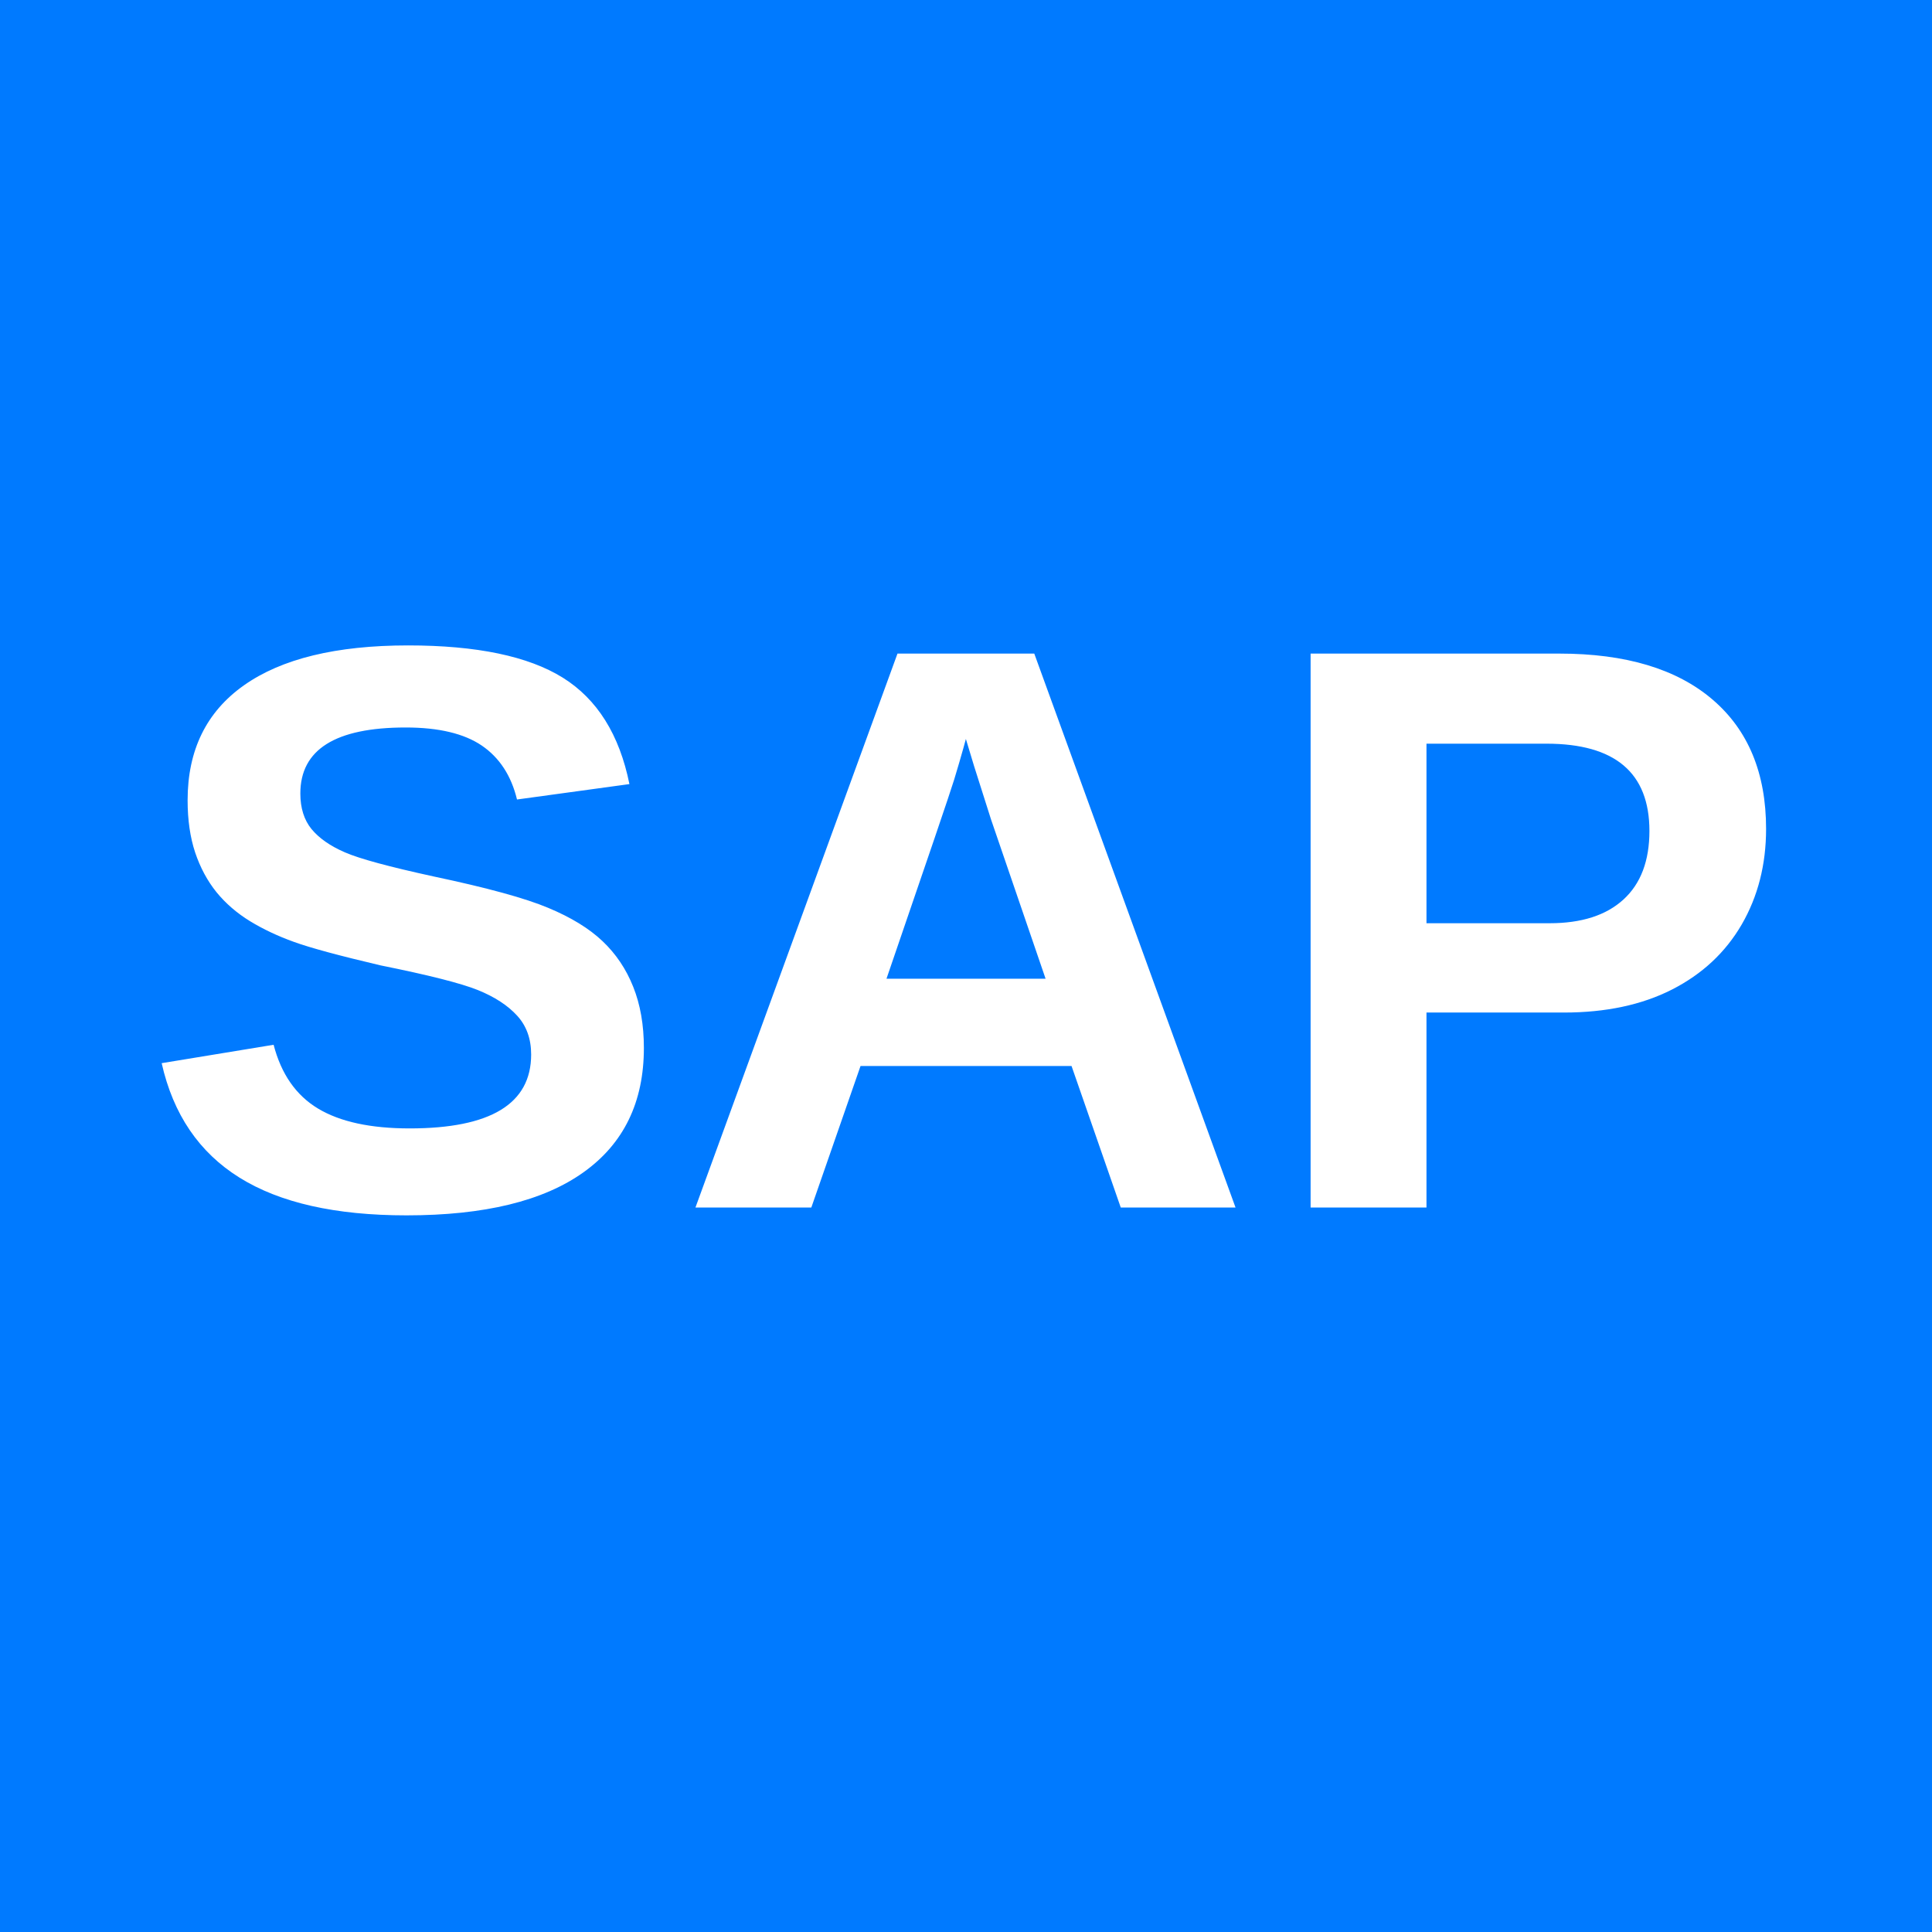
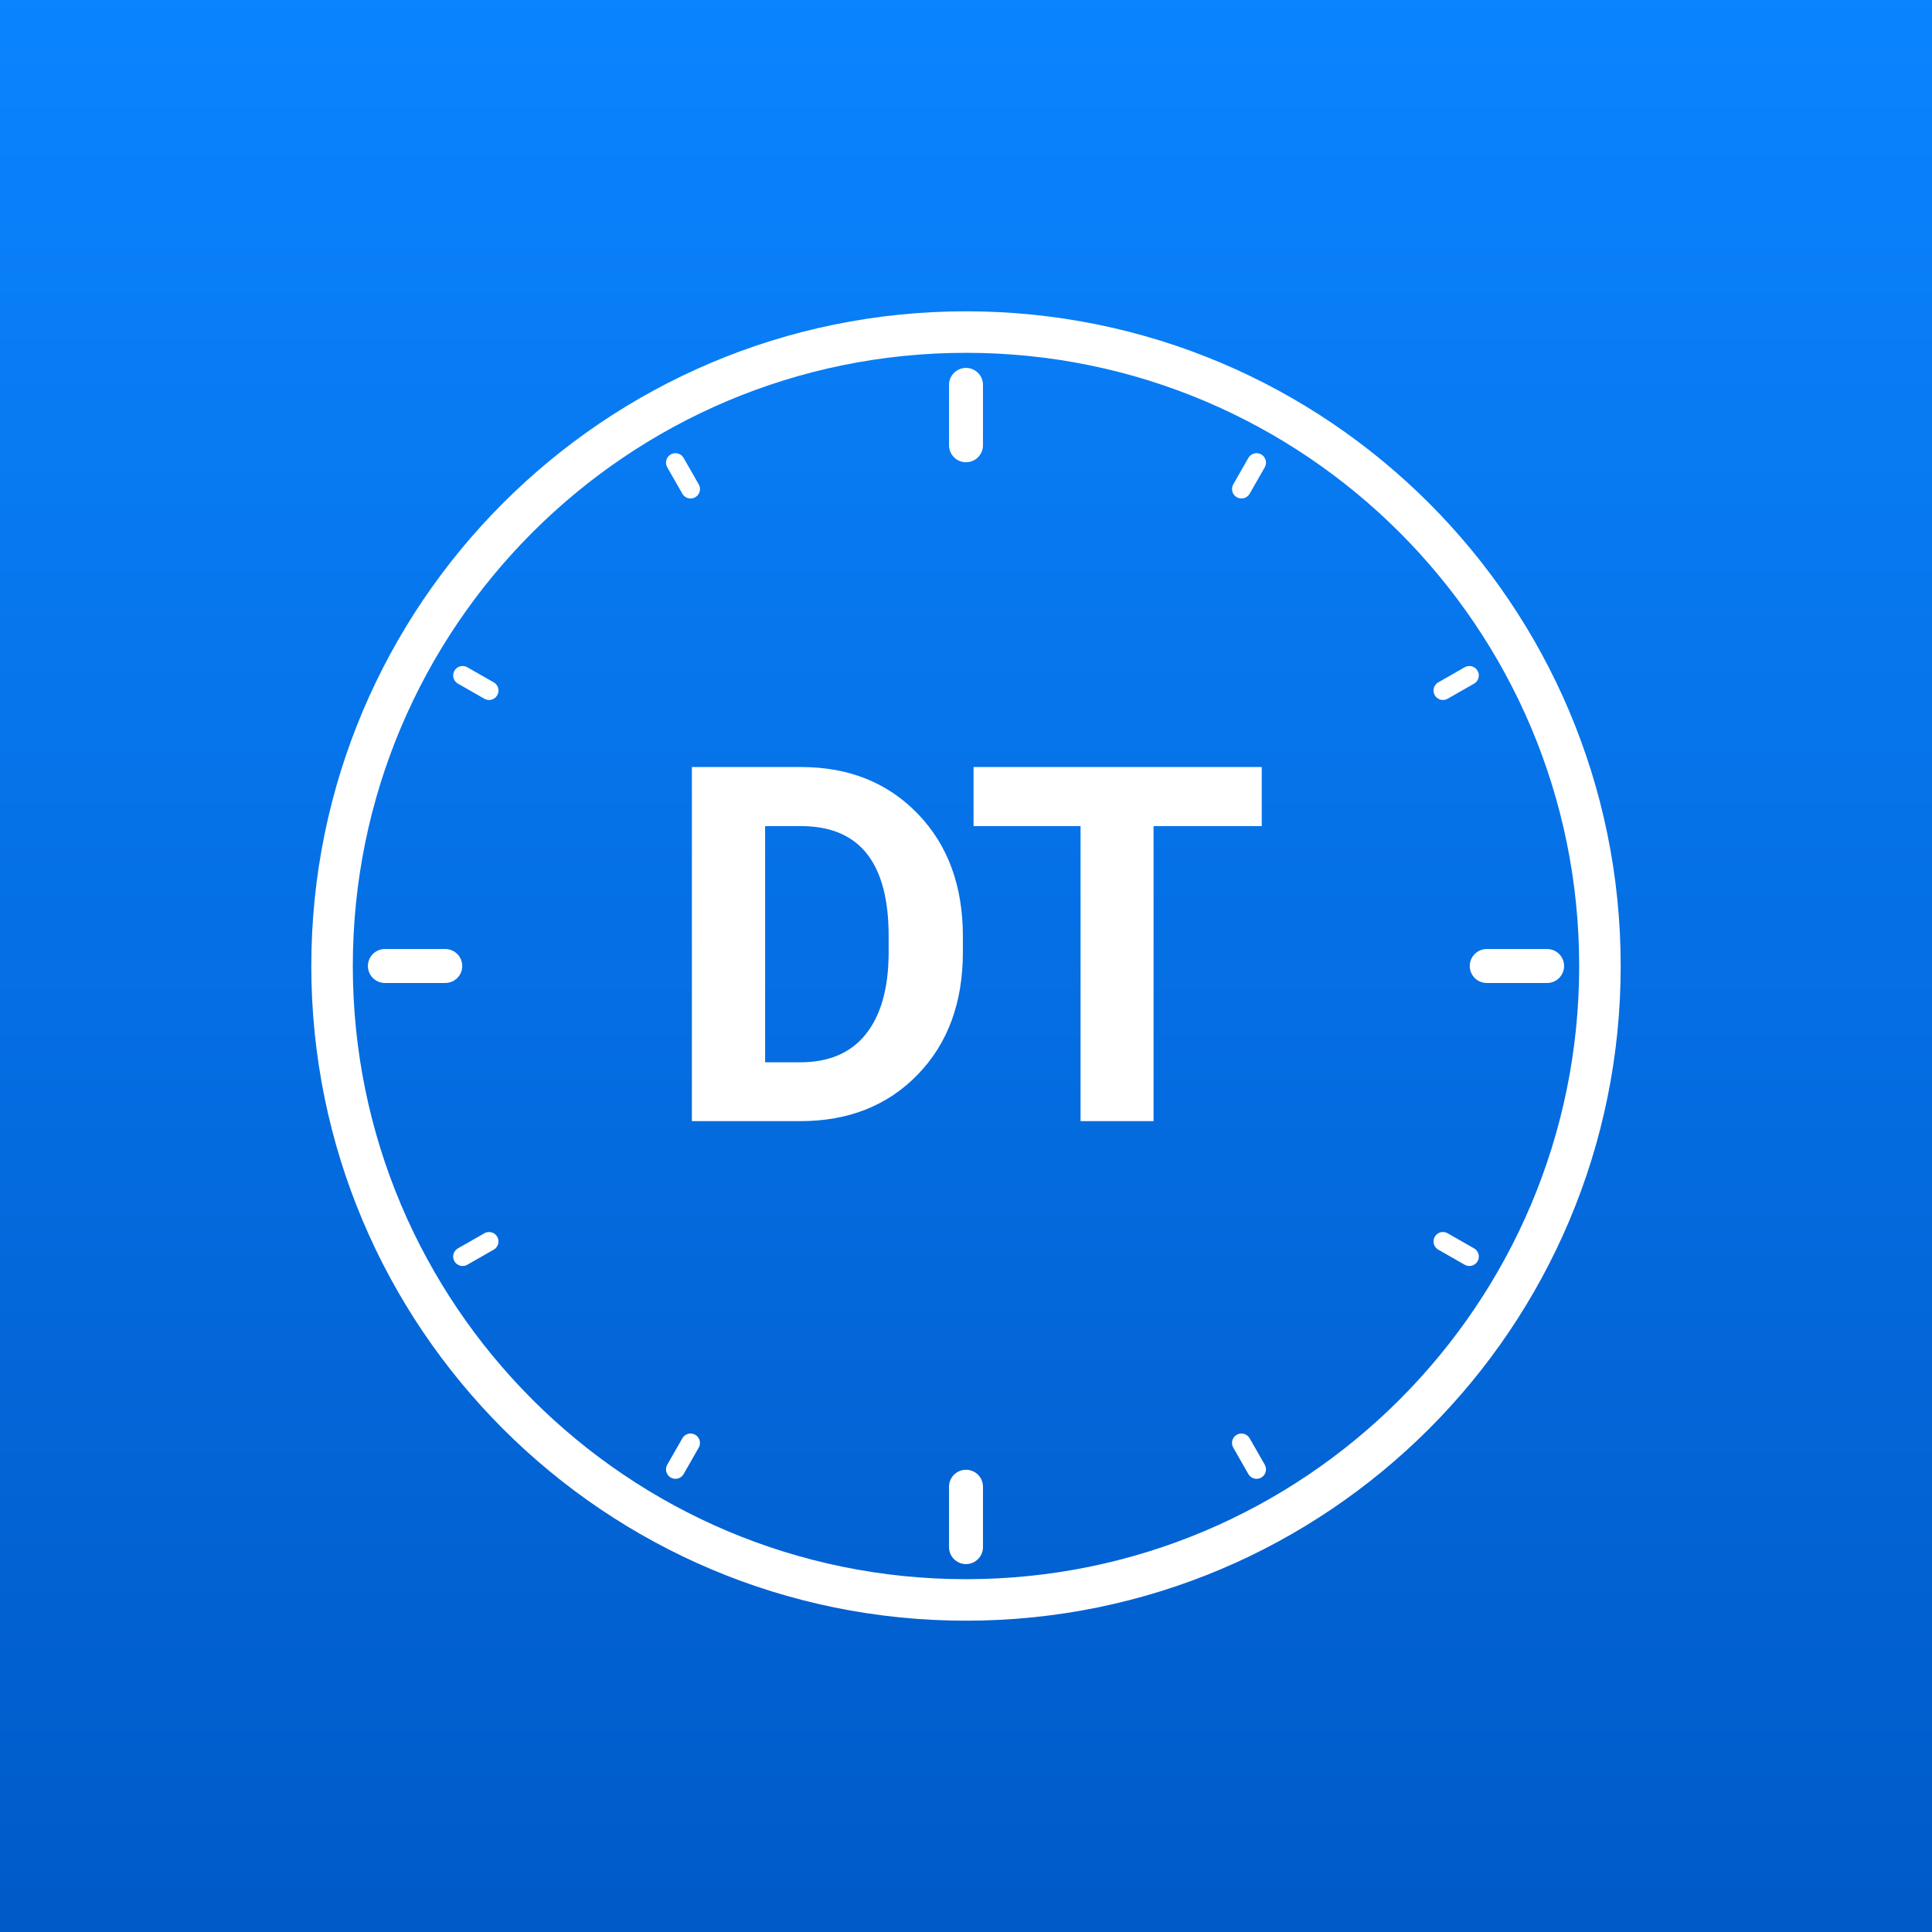
- <svg xmlns="http://www.w3.org/2000/svg" viewBox="0 0 192 192">
-   <rect width="192" height="192" fill="#007AFF" />
-   <text x="96" y="120" font-size="80" font-weight="bold" fill="white" text-anchor="middle" font-family="Arial">SAP</text>
+ <svg xmlns="http://www.w3.org/2000/svg" viewBox="0 0 512 512" width="512" height="512">
+   <defs>
+     <linearGradient id="fond" x1="0" y1="0" x2="0" y2="1">
+       <stop offset="0" stop-color="#0A84FF" />
+       <stop offset="1" stop-color="#005AC8" />
+     </linearGradient>
+   </defs>
+   <rect width="512" height="512" fill="url(#fond)" />
+   <circle cx="256" cy="256" r="168" fill="none" stroke="#fff" stroke-width="11" />
+   <line x1="256.0" y1="118.0" x2="256.0" y2="102.0" stroke="#fff" stroke-width="9" stroke-linecap="round" />
+   <line x1="329.0" y1="129.6" x2="333.0" y2="122.6" stroke="#fff" stroke-width="5" stroke-linecap="round" />
+   <line x1="382.4" y1="183.0" x2="389.4" y2="179.0" stroke="#fff" stroke-width="5" stroke-linecap="round" />
+   <line x1="394.0" y1="256.0" x2="410.0" y2="256.0" stroke="#fff" stroke-width="9" stroke-linecap="round" />
+   <line x1="382.4" y1="329.0" x2="389.4" y2="333.0" stroke="#fff" stroke-width="5" stroke-linecap="round" />
+   <line x1="329.0" y1="382.4" x2="333.0" y2="389.4" stroke="#fff" stroke-width="5" stroke-linecap="round" />
+   <line x1="256.0" y1="394.0" x2="256.0" y2="410.0" stroke="#fff" stroke-width="9" stroke-linecap="round" />
+   <line x1="183.0" y1="382.4" x2="179.0" y2="389.4" stroke="#fff" stroke-width="5" stroke-linecap="round" />
+   <line x1="129.6" y1="329.0" x2="122.6" y2="333.0" stroke="#fff" stroke-width="5" stroke-linecap="round" />
+   <line x1="118.0" y1="256.0" x2="102.0" y2="256.0" stroke="#fff" stroke-width="9" stroke-linecap="round" />
+   <line x1="129.6" y1="183.0" x2="122.6" y2="179.0" stroke="#fff" stroke-width="5" stroke-linecap="round" />
+   <line x1="183.0" y1="129.6" x2="179.0" y2="122.6" stroke="#fff" stroke-width="5" stroke-linecap="round" />
+   <text x="256" y="252" font-family="Segoe UI, Roboto, Helvetica, Arial, sans-serif" font-size="132" font-weight="700" fill="#fff" text-anchor="middle" dominant-baseline="central">DT</text>
</svg>
